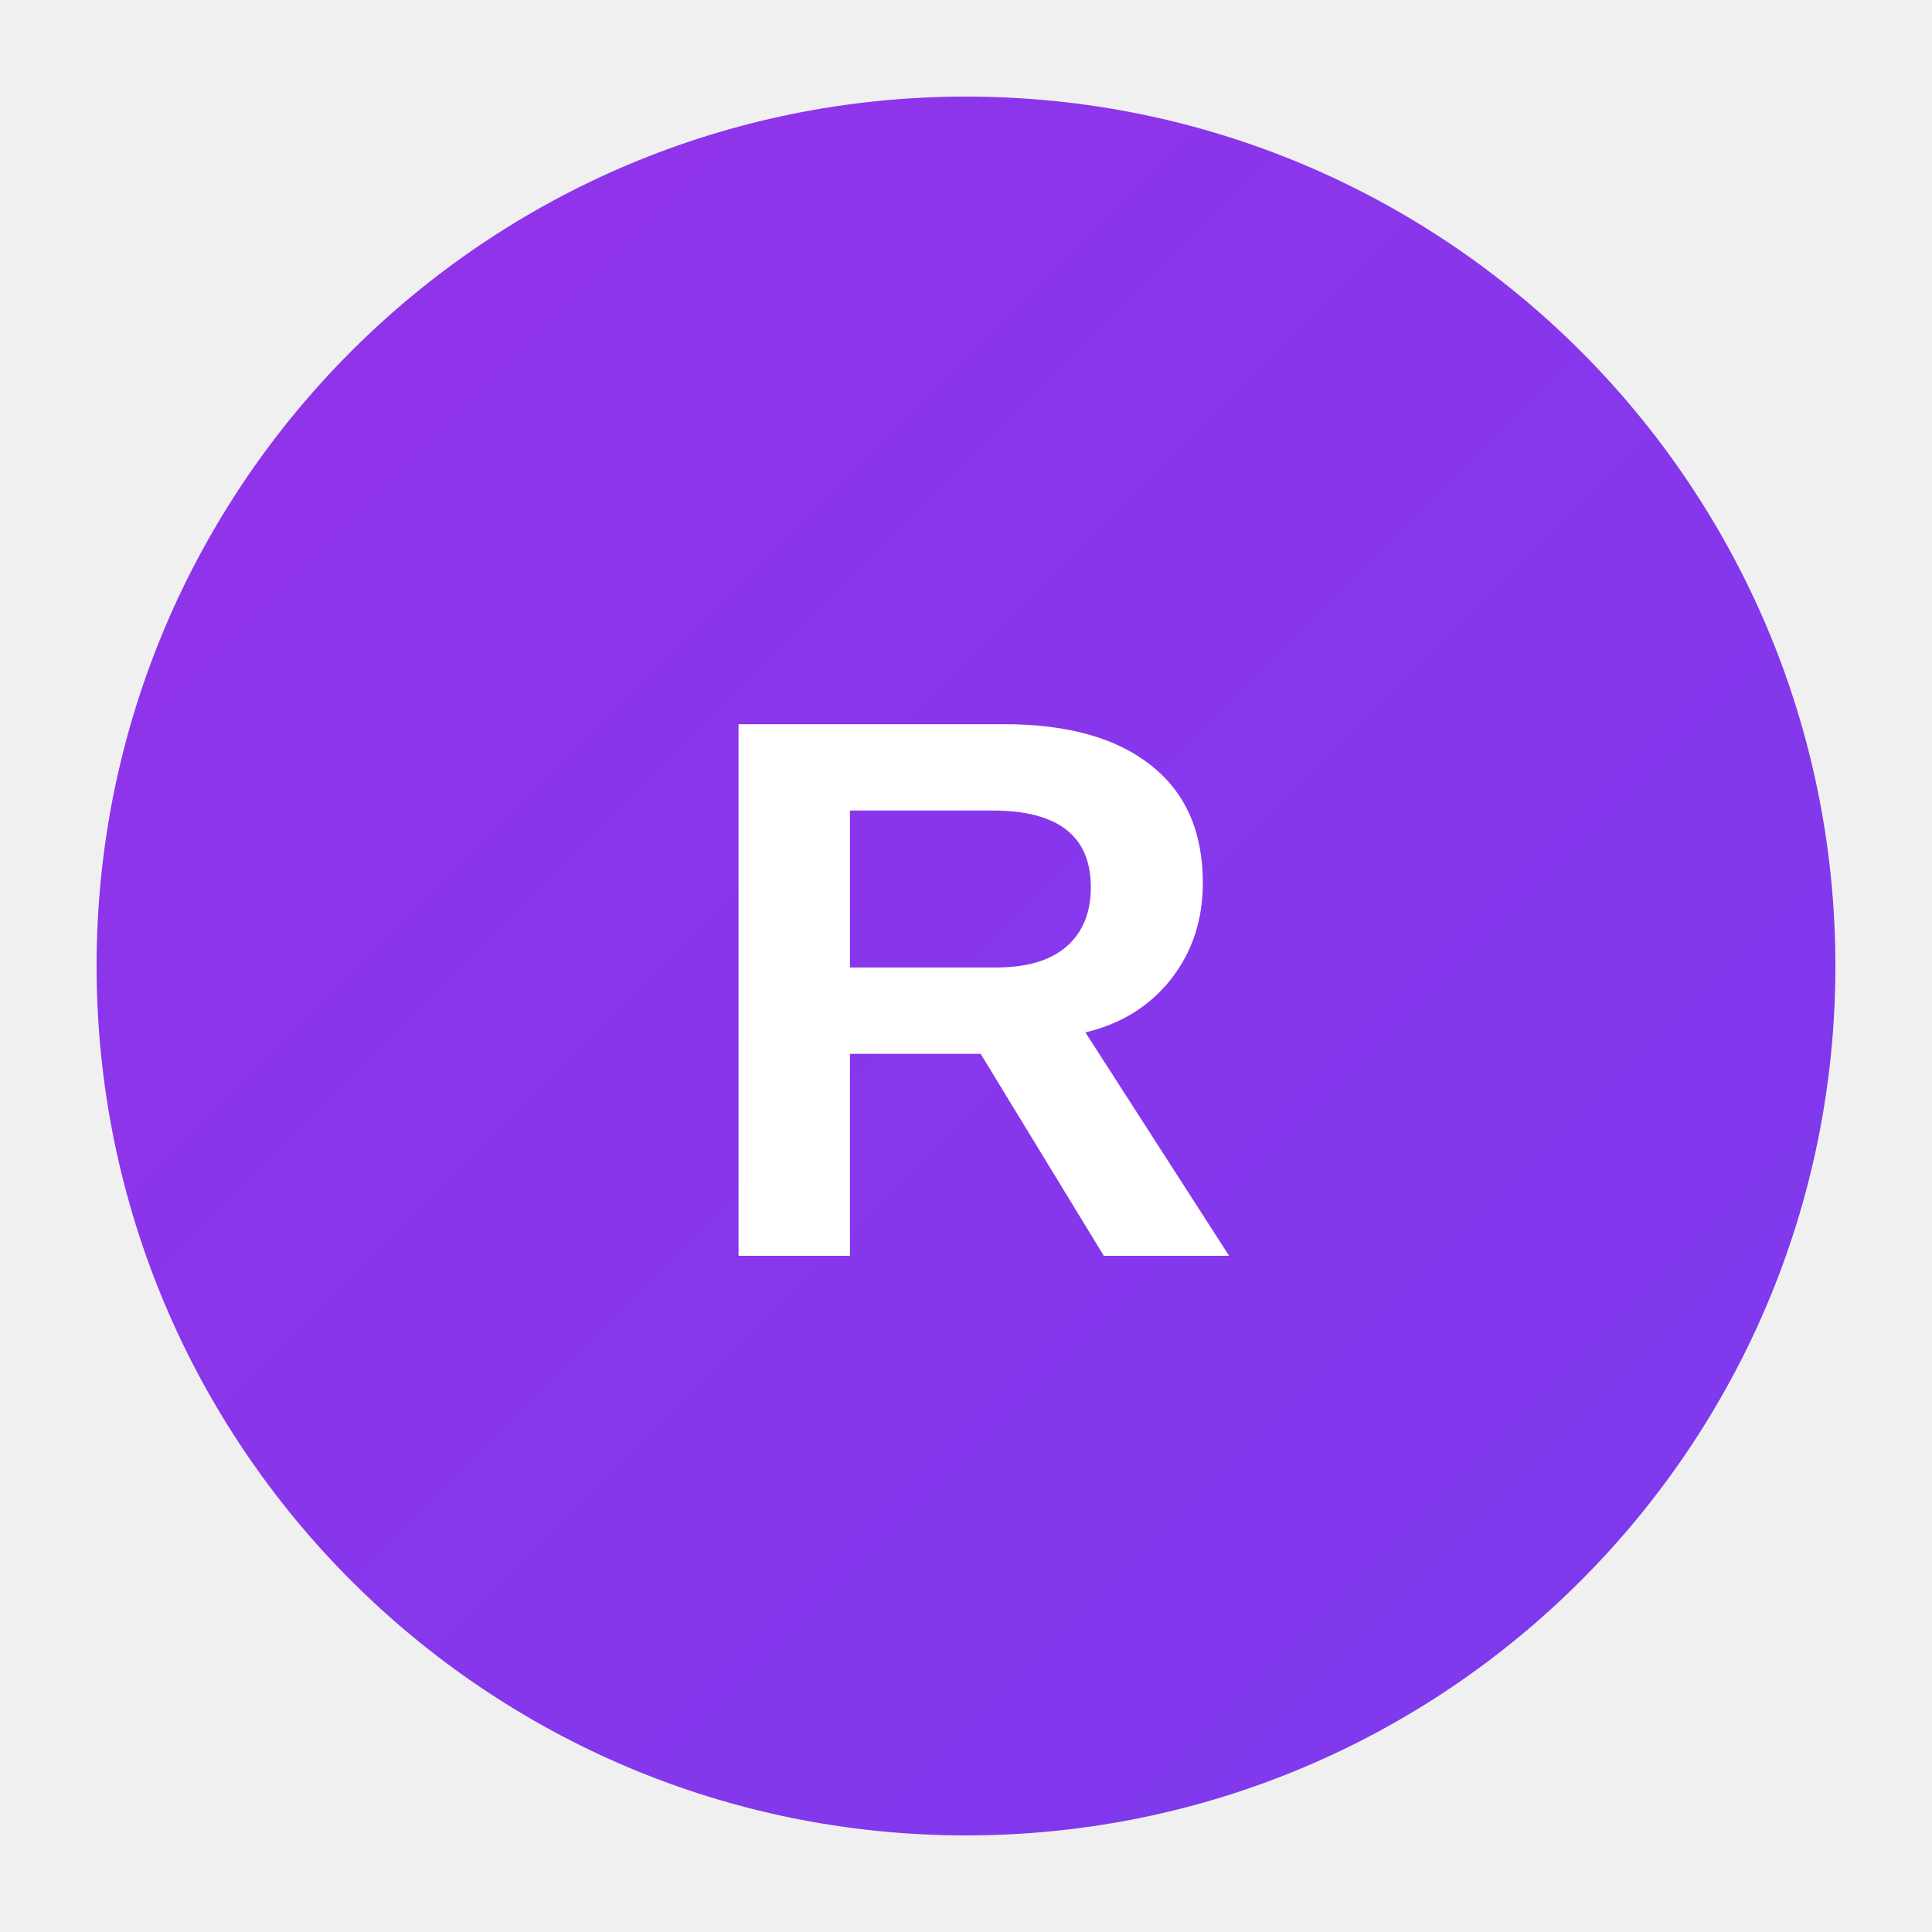
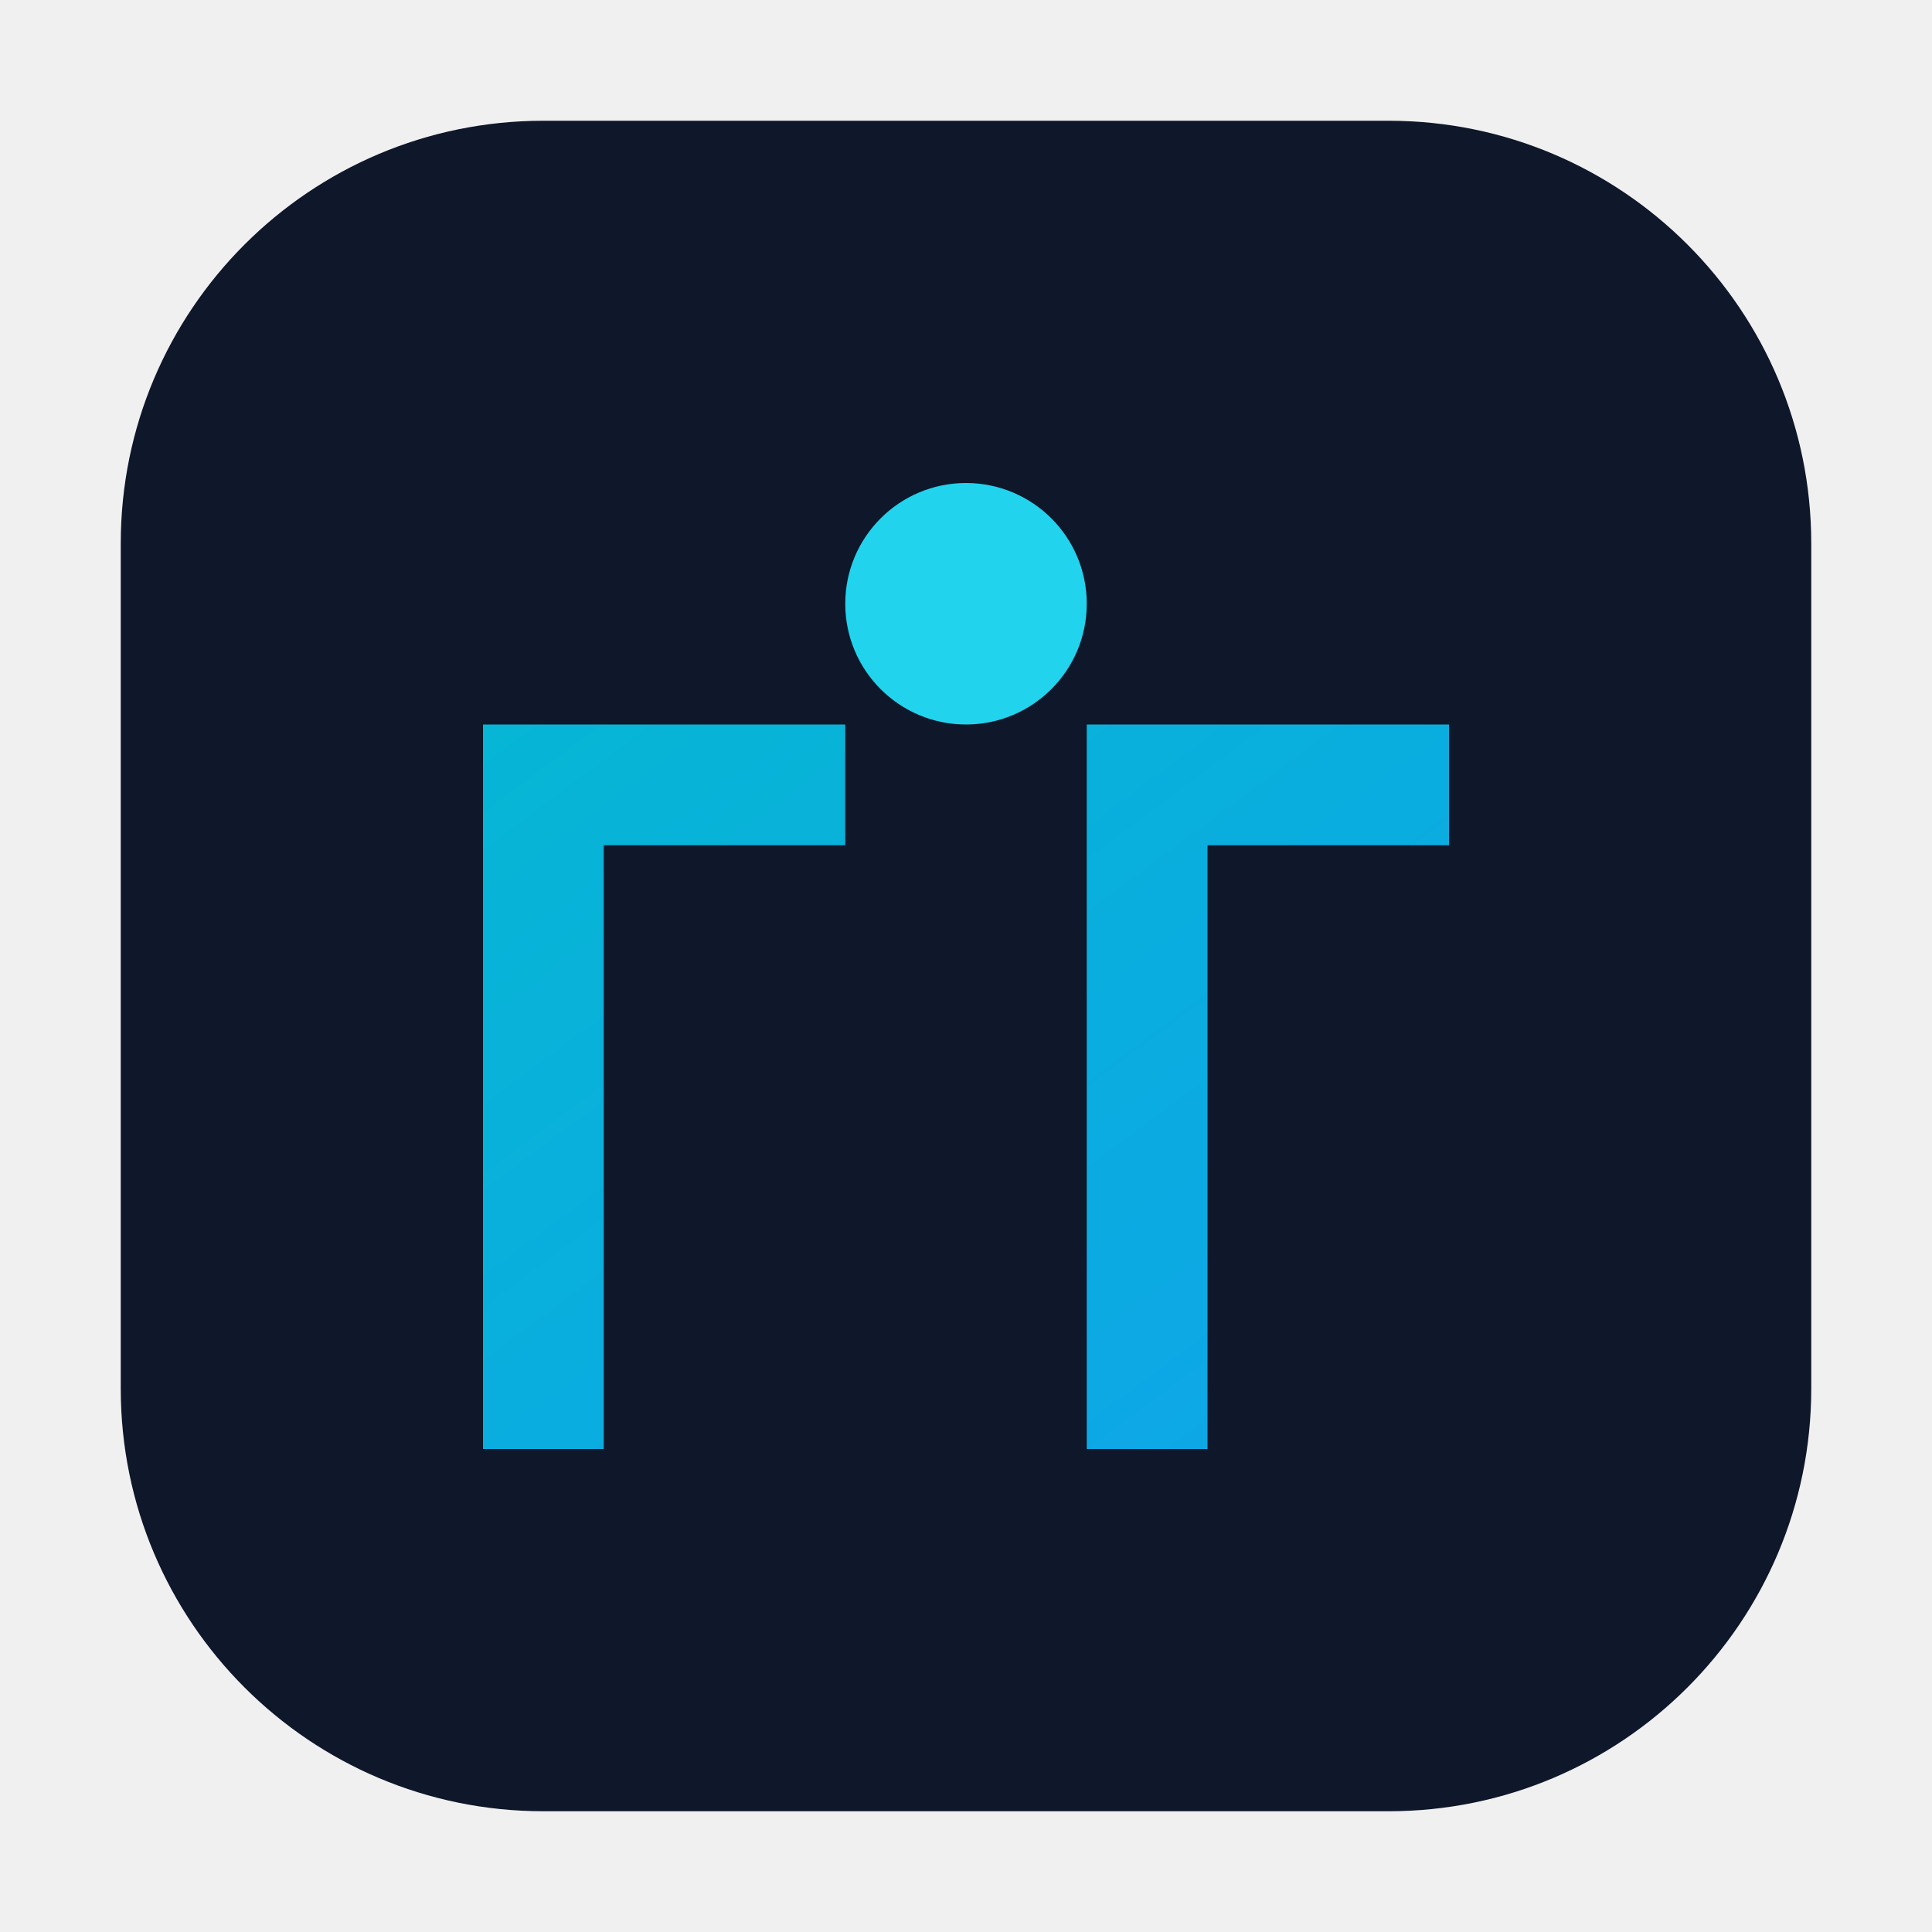
- <svg xmlns="http://www.w3.org/2000/svg" viewBox="0 0 100 100">
+ <svg xmlns="http://www.w3.org/2000/svg" viewBox="0 0 64 64" role="img" aria-label="LLM Model Lab">
  <defs>
-     <linearGradient id="grad" x1="0%" y1="0%" x2="100%" y2="100%">
-       <stop offset="0%" style="stop-color:#9333ea;stop-opacity:1" />
-       <stop offset="100%" style="stop-color:#7c3aed;stop-opacity:1" />
+     <linearGradient id="g" x1="0" y1="0" x2="1" y2="1">
+       <stop offset="0%" stop-color="#06b6d4" />
+       <stop offset="100%" stop-color="#0ea5e9" />
    </linearGradient>
  </defs>
-   <circle cx="50" cy="50" r="45" fill="url(#grad)" />
-   <text x="50" y="65" font-size="40" text-anchor="middle" fill="white" font-family="Arial, sans-serif" font-weight="bold">R</text>
+   <rect x="4" y="4" width="56" height="56" rx="14" fill="#0f172a" />
+   <path d="M16 24h12v4H20v20h-4V24Zm20 0h12v4h-8v20h-4V24Z" fill="url(#g)" />
+   <circle cx="32" cy="20" r="4" fill="#22d3ee" />
</svg>
